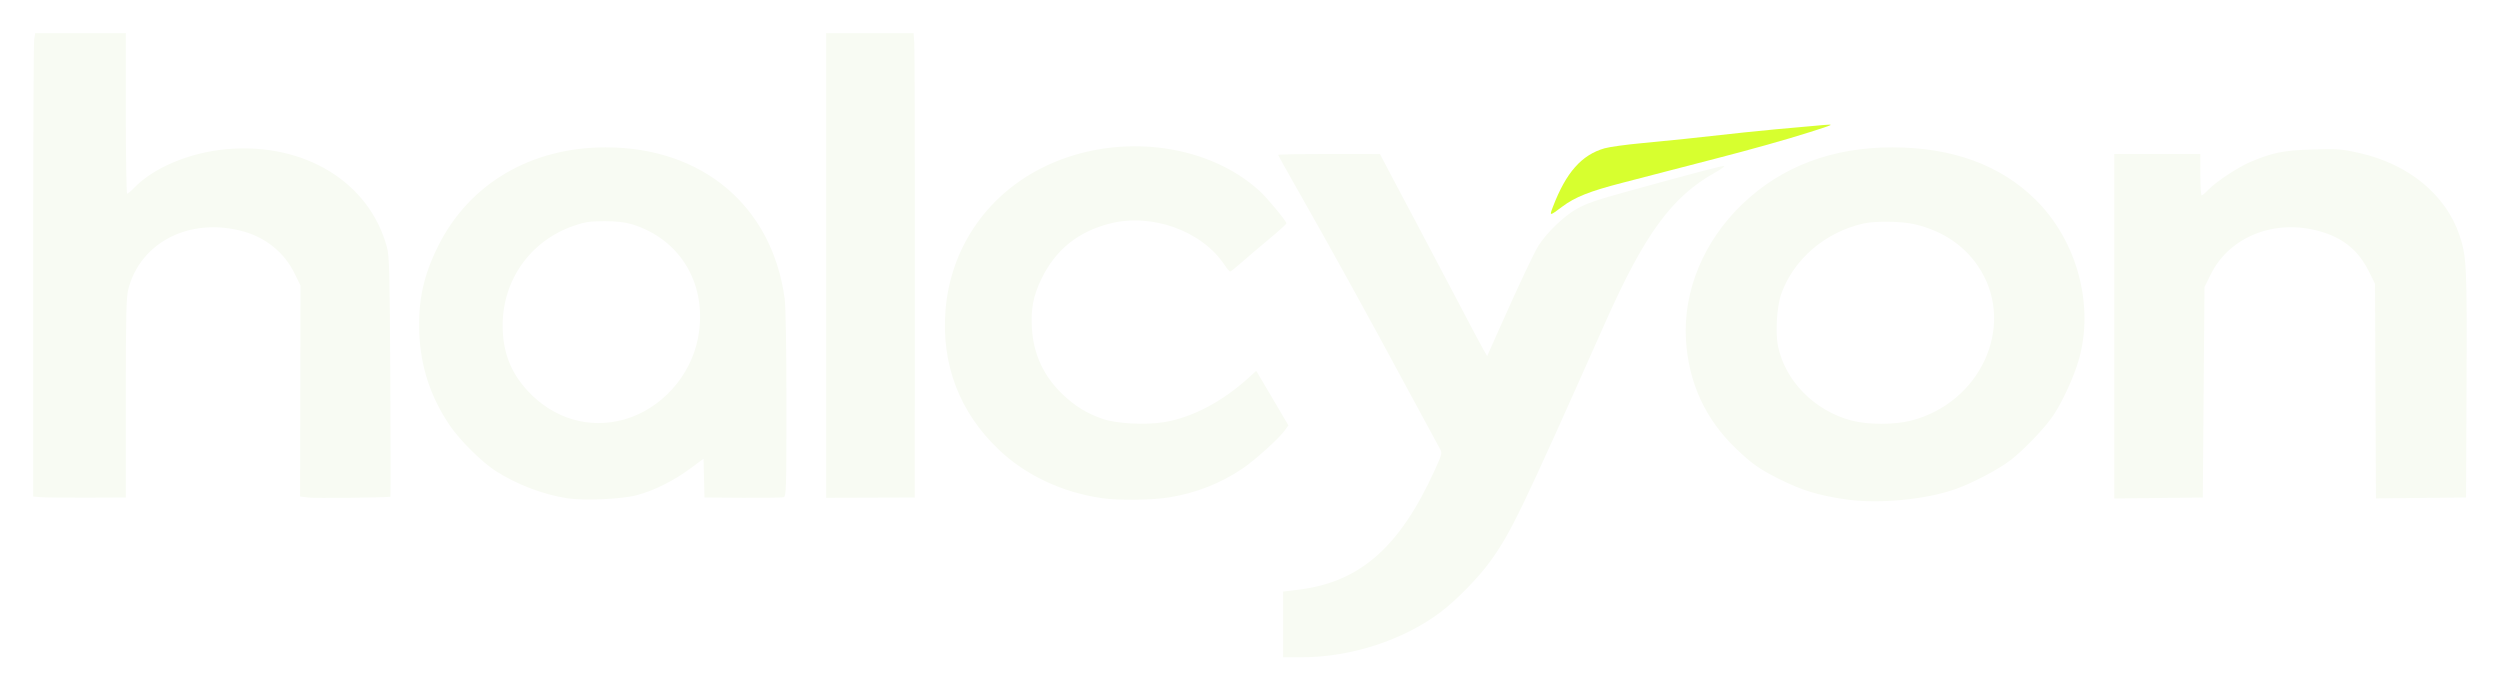
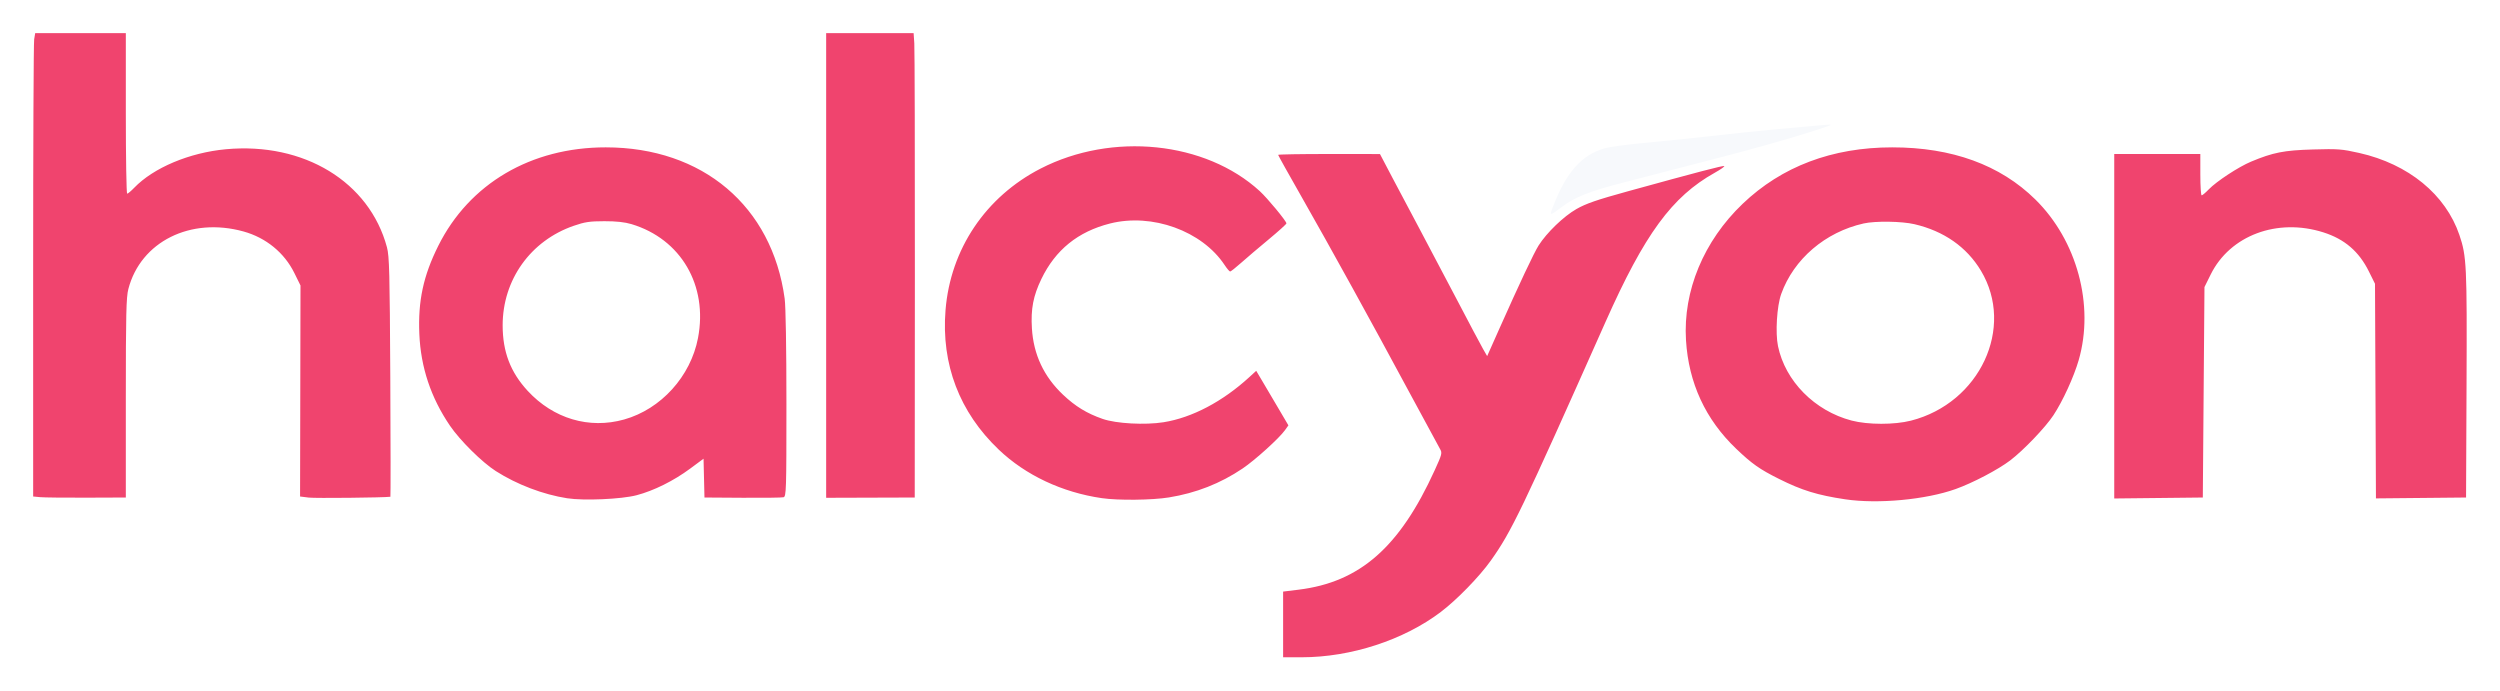
<svg xmlns="http://www.w3.org/2000/svg" width="1510" height="417" viewBox="0 0 1510 417">
-   <path fill="#F8FBF3" fill-rule="evenodd" d="M 775.000,377.160 L 775.000,357.321 784.364,356.170 C 821.345,351.625 845.342,330.578 866.526,284.108 C 871.028,274.230 871.187,273.586 869.736,271.108 C 868.896,269.673 860.582,254.325 851.260,237.000 C 828.094,193.944 803.565,149.447 786.372,119.290 C 778.468,105.425 772.000,93.837 772.000,93.540 C 772.000,93.243 785.837,93.009 802.750,93.019 L 833.500,93.039 841.237,107.769 C 845.493,115.871 852.710,129.475 857.276,138.000 C 861.841,146.525 871.815,165.425 879.440,180.000 C 887.065,194.575 894.415,208.433 895.773,210.795 L 898.243,215.090 905.498,198.795 C 917.737,171.304 926.507,152.702 929.320,148.266 C 934.232,140.521 944.466,130.662 952.148,126.276 C 957.986,122.943 964.441,120.718 983.500,115.467 C 1025.841,103.803 1040.441,99.980 1041.416,100.305 C 1041.939,100.480 1039.366,102.301 1035.697,104.353 C 1009.861,118.801 993.379,141.318 969.709,194.500 C 918.814,308.851 913.001,320.945 900.427,338.628 C 893.537,348.316 879.929,362.291 870.232,369.635 C 847.846,386.589 815.936,396.985 786.250,396.996 L 775.000,397.000 775.000,377.160 Z M 1114.500,301.583 C 1097.726,299.072 1088.369,296.188 1074.508,289.259 C 1062.772,283.392 1058.218,280.184 1048.655,271.051 C 1030.091,253.322 1019.918,231.313 1018.336,205.460 C 1016.515,175.701 1029.022,145.599 1052.555,123.102 C 1076.176,100.520 1106.650,89.015 1142.872,89.004 C 1179.012,88.993 1208.120,99.588 1229.350,120.482 C 1254.552,145.284 1265.102,184.367 1255.539,217.500 C 1252.615,227.633 1245.897,242.289 1240.272,250.807 C 1235.387,258.205 1222.199,271.987 1214.167,278.089 C 1206.778,283.702 1191.596,291.670 1181.234,295.372 C 1163.170,301.827 1134.164,304.526 1114.500,301.583 Z M 1154.234,254.068 C 1195.835,243.428 1217.101,197.839 1196.481,163.500 C 1187.888,149.190 1174.127,139.567 1156.318,135.412 C 1148.645,133.622 1132.680,133.391 1125.644,134.968 C 1102.481,140.159 1083.412,156.472 1075.850,177.568 C 1073.237,184.857 1072.242,201.033 1073.912,209.076 C 1078.300,230.212 1096.064,248.173 1118.362,254.019 C 1128.228,256.605 1144.227,256.627 1154.234,254.068 Z M 342.585,300.953 C 327.997,298.678 312.216,292.667 299.450,284.520 C 291.198,279.255 277.756,265.944 271.750,257.090 C 260.219,240.092 254.143,221.879 253.280,201.727 C 252.425,181.772 255.687,166.580 264.707,148.500 C 283.457,110.917 320.741,88.992 365.881,89.003 C 424.357,89.018 466.327,124.488 473.934,180.322 C 474.583,185.081 475.000,210.027 475.000,244.005 C 475.000,296.358 474.890,299.895 473.250,300.339 C 472.288,300.599 461.150,300.742 448.500,300.656 L 425.500,300.500 425.219,288.778 L 424.937,277.055 416.904,283.011 C 406.915,290.417 394.945,296.368 384.500,299.119 C 375.380,301.521 352.615,302.517 342.585,300.953 Z M 377.000,253.369 C 399.244,247.106 417.162,227.338 421.595,204.170 C 427.672,172.406 411.306,144.365 381.448,135.381 C 377.343,134.146 372.246,133.597 365.000,133.607 C 356.165,133.621 353.238,134.060 346.538,136.376 C 320.452,145.394 303.602,168.989 303.602,196.500 C 303.602,212.483 308.307,224.802 318.718,236.080 C 334.234,252.888 355.892,259.312 377.000,253.369 Z M 665.500,300.884 C 641.512,297.399 619.467,287.022 603.268,271.591 C 579.507,248.957 568.465,220.030 571.099,187.318 C 574.064,150.505 595.284,118.909 628.519,101.824 C 671.763,79.594 728.062,85.388 760.902,115.449 C 765.538,119.693 777.000,133.559 777.000,134.923 C 777.000,135.359 772.172,139.717 766.271,144.608 C 760.370,149.498 752.888,155.863 749.645,158.750 C 746.401,161.637 743.414,164.000 743.007,164.000 C 742.599,164.000 741.099,162.236 739.672,160.080 C 726.034,139.471 695.867,128.550 670.410,135.006 C 651.095,139.904 637.478,150.917 628.998,168.500 C 624.073,178.712 622.560,186.593 623.272,198.316 C 624.234,214.164 630.457,227.425 642.100,238.438 C 649.534,245.470 656.469,249.702 666.000,253.022 C 674.160,255.865 691.605,256.816 702.807,255.029 C 719.994,252.287 738.467,242.564 754.627,227.754 L 758.754,223.972 762.761,230.736 C 764.965,234.456 769.339,241.869 772.482,247.208 L 778.196,256.916 776.116,259.837 C 772.651,264.704 758.086,277.881 750.571,282.949 C 737.104,292.031 722.439,297.791 706.000,300.453 C 695.796,302.106 675.402,302.323 665.500,300.884 Z M 24.264,300.284 L 20.028,299.886 20.022,163.693 C 20.018,88.787 20.296,25.812 20.638,23.750 L 21.262,20.000 48.631,20.000 L 76.000,20.000 76.000,68.500 C 76.000,95.175 76.362,117.000 76.804,117.000 C 77.246,117.000 79.158,115.391 81.054,113.425 C 92.739,101.301 114.423,92.182 136.412,90.145 C 183.576,85.775 223.125,109.844 233.722,149.366 C 235.159,154.724 235.414,164.640 235.738,227.750 C 235.942,267.488 235.971,300.018 235.804,300.040 C 231.602,300.589 190.252,301.012 186.509,300.544 L 181.243,299.886 181.372,236.153 L 181.500,172.420 177.782,164.885 C 171.739,152.639 160.661,143.583 147.123,139.821 C 115.109,130.925 84.976,145.959 77.531,174.542 C 76.239,179.504 76.000,189.777 75.999,240.460 L 75.997,300.500 52.249,300.591 C 39.187,300.641 26.594,300.503 24.264,300.284 Z M 499.000,160.335 L 499.000,20.000 525.411,20.000 L 551.822,20.000 552.242,26.250 C 552.473,29.687 552.626,92.800 552.581,166.500 L 552.500,300.500 525.750,300.585 L 499.000,300.670 499.000,160.335 Z M 1277.000,197.041 L 1277.000,93.000 1303.000,93.000 L 1329.000,93.000 1329.000,105.500 C 1329.000,112.375 1329.362,118.000 1329.804,118.000 C 1330.246,118.000 1332.158,116.387 1334.054,114.417 C 1338.719,109.566 1352.126,100.770 1359.637,97.633 C 1372.934,92.079 1379.517,90.783 1397.000,90.278 C 1412.138,89.840 1414.449,90.015 1425.000,92.394 C 1454.754,99.104 1477.156,117.466 1485.492,141.977 C 1489.829,154.728 1490.102,160.474 1489.792,232.500 L 1489.500,300.500 1462.285,300.766 L 1435.069,301.032 1434.785,236.213 L 1434.500,171.393 1430.803,163.947 C 1424.801,151.857 1416.138,144.419 1403.317,140.348 C 1375.468,131.504 1346.932,142.176 1335.252,165.803 L 1331.500,173.393 1331.000,236.946 L 1330.500,300.500 1303.750,300.791 L 1277.000,301.082 1277.000,197.041 Z" />
-   <path fill="#D7FF2F" fill-rule="evenodd" d="M 938.012,124.816 C 945.915,104.167 955.280,93.563 969.131,89.582 C 972.084,88.733 982.150,87.339 991.500,86.485 C 1006.609,85.104 1025.295,83.145 1053.500,79.987 C 1061.277,79.116 1080.755,77.297 1101.500,75.504 C 1108.256,74.920 1107.865,75.119 1093.000,79.844 C 1078.807,84.355 1057.907,90.226 1035.500,95.995 C 1024.500,98.827 1011.450,102.207 1006.500,103.505 C 1001.550,104.803 989.447,107.946 979.605,110.489 C 960.085,115.531 951.332,119.016 943.560,124.837 C 935.781,130.663 935.774,130.663 938.012,124.816 Z" />
+   <path fill="#F0446E" fill-rule="evenodd" d="M 775.000,377.160 L 775.000,357.321 784.364,356.170 C 821.345,351.625 845.342,330.578 866.526,284.108 C 871.028,274.230 871.187,273.586 869.736,271.108 C 868.896,269.673 860.582,254.325 851.260,237.000 C 828.094,193.944 803.565,149.447 786.372,119.290 C 778.468,105.425 772.000,93.837 772.000,93.540 C 772.000,93.243 785.837,93.009 802.750,93.019 L 833.500,93.039 841.237,107.769 C 845.493,115.871 852.710,129.475 857.276,138.000 C 861.841,146.525 871.815,165.425 879.440,180.000 C 887.065,194.575 894.415,208.433 895.773,210.795 L 898.243,215.090 905.498,198.795 C 917.737,171.304 926.507,152.702 929.320,148.266 C 934.232,140.521 944.466,130.662 952.148,126.276 C 957.986,122.943 964.441,120.718 983.500,115.467 C 1025.841,103.803 1040.441,99.980 1041.416,100.305 C 1041.939,100.480 1039.366,102.301 1035.697,104.353 C 1009.861,118.801 993.379,141.318 969.709,194.500 C 918.814,308.851 913.001,320.945 900.427,338.628 C 893.537,348.316 879.929,362.291 870.232,369.635 C 847.846,386.589 815.936,396.985 786.250,396.996 L 775.000,397.000 775.000,377.160 Z M 1114.500,301.583 C 1097.726,299.072 1088.369,296.188 1074.508,289.259 C 1062.772,283.392 1058.218,280.184 1048.655,271.051 C 1030.091,253.322 1019.918,231.313 1018.336,205.460 C 1016.515,175.701 1029.022,145.599 1052.555,123.102 C 1076.176,100.520 1106.650,89.015 1142.872,89.004 C 1179.012,88.993 1208.120,99.588 1229.350,120.482 C 1254.552,145.284 1265.102,184.367 1255.539,217.500 C 1252.615,227.633 1245.897,242.289 1240.272,250.807 C 1235.387,258.205 1222.199,271.987 1214.167,278.089 C 1206.778,283.702 1191.596,291.670 1181.234,295.372 C 1163.170,301.827 1134.164,304.526 1114.500,301.583 Z M 1154.234,254.068 C 1195.835,243.428 1217.101,197.839 1196.481,163.500 C 1187.888,149.190 1174.127,139.567 1156.318,135.412 C 1148.645,133.622 1132.680,133.391 1125.644,134.968 C 1102.481,140.159 1083.412,156.472 1075.850,177.568 C 1073.237,184.857 1072.242,201.033 1073.912,209.076 C 1078.300,230.212 1096.064,248.173 1118.362,254.019 C 1128.228,256.605 1144.227,256.627 1154.234,254.068 Z M 342.585,300.953 C 327.997,298.678 312.216,292.667 299.450,284.520 C 291.198,279.255 277.756,265.944 271.750,257.090 C 260.219,240.092 254.143,221.879 253.280,201.727 C 252.425,181.772 255.687,166.580 264.707,148.500 C 283.457,110.917 320.741,88.992 365.881,89.003 C 424.357,89.018 466.327,124.488 473.934,180.322 C 474.583,185.081 475.000,210.027 475.000,244.005 C 475.000,296.358 474.890,299.895 473.250,300.339 C 472.288,300.599 461.150,300.742 448.500,300.656 L 425.500,300.500 425.219,288.778 L 424.937,277.055 416.904,283.011 C 406.915,290.417 394.945,296.368 384.500,299.119 C 375.380,301.521 352.615,302.517 342.585,300.953 Z M 377.000,253.369 C 399.244,247.106 417.162,227.338 421.595,204.170 C 427.672,172.406 411.306,144.365 381.448,135.381 C 377.343,134.146 372.246,133.597 365.000,133.607 C 356.165,133.621 353.238,134.060 346.538,136.376 C 320.452,145.394 303.602,168.989 303.602,196.500 C 303.602,212.483 308.307,224.802 318.718,236.080 C 334.234,252.888 355.892,259.312 377.000,253.369 Z M 665.500,300.884 C 641.512,297.399 619.467,287.022 603.268,271.591 C 579.507,248.957 568.465,220.030 571.099,187.318 C 574.064,150.505 595.284,118.909 628.519,101.824 C 671.763,79.594 728.062,85.388 760.902,115.449 C 765.538,119.693 777.000,133.559 777.000,134.923 C 777.000,135.359 772.172,139.717 766.271,144.608 C 760.370,149.498 752.888,155.863 749.645,158.750 C 746.401,161.637 743.414,164.000 743.007,164.000 C 742.599,164.000 741.099,162.236 739.672,160.080 C 726.034,139.471 695.867,128.550 670.410,135.006 C 651.095,139.904 637.478,150.917 628.998,168.500 C 624.073,178.712 622.560,186.593 623.272,198.316 C 624.234,214.164 630.457,227.425 642.100,238.438 C 649.534,245.470 656.469,249.702 666.000,253.022 C 674.160,255.865 691.605,256.816 702.807,255.029 C 719.994,252.287 738.467,242.564 754.627,227.754 L 758.754,223.972 762.761,230.736 C 764.965,234.456 769.339,241.869 772.482,247.208 L 778.196,256.916 776.116,259.837 C 772.651,264.704 758.086,277.881 750.571,282.949 C 737.104,292.031 722.439,297.791 706.000,300.453 C 695.796,302.106 675.402,302.323 665.500,300.884 Z M 24.264,300.284 L 20.028,299.886 20.022,163.693 C 20.018,88.787 20.296,25.812 20.638,23.750 L 21.262,20.000 48.631,20.000 L 76.000,20.000 76.000,68.500 C 76.000,95.175 76.362,117.000 76.804,117.000 C 77.246,117.000 79.158,115.391 81.054,113.425 C 92.739,101.301 114.423,92.182 136.412,90.145 C 183.576,85.775 223.125,109.844 233.722,149.366 C 235.159,154.724 235.414,164.640 235.738,227.750 C 235.942,267.488 235.971,300.018 235.804,300.040 C 231.602,300.589 190.252,301.012 186.509,300.544 L 181.243,299.886 181.372,236.153 L 181.500,172.420 177.782,164.885 C 171.739,152.639 160.661,143.583 147.123,139.821 C 115.109,130.925 84.976,145.959 77.531,174.542 C 76.239,179.504 76.000,189.777 75.999,240.460 L 75.997,300.500 52.249,300.591 C 39.187,300.641 26.594,300.503 24.264,300.284 Z M 499.000,160.335 L 499.000,20.000 525.411,20.000 L 551.822,20.000 552.242,26.250 C 552.473,29.687 552.626,92.800 552.581,166.500 L 552.500,300.500 525.750,300.585 L 499.000,300.670 499.000,160.335 Z M 1277.000,197.041 L 1277.000,93.000 1303.000,93.000 L 1329.000,93.000 1329.000,105.500 C 1329.000,112.375 1329.362,118.000 1329.804,118.000 C 1330.246,118.000 1332.158,116.387 1334.054,114.417 C 1338.719,109.566 1352.126,100.770 1359.637,97.633 C 1372.934,92.079 1379.517,90.783 1397.000,90.278 C 1412.138,89.840 1414.449,90.015 1425.000,92.394 C 1454.754,99.104 1477.156,117.466 1485.492,141.977 C 1489.829,154.728 1490.102,160.474 1489.792,232.500 L 1489.500,300.500 1462.285,300.766 L 1435.069,301.032 1434.785,236.213 L 1434.500,171.393 1430.803,163.947 C 1424.801,151.857 1416.138,144.419 1403.317,140.348 C 1375.468,131.504 1346.932,142.176 1335.252,165.803 L 1331.500,173.393 1331.000,236.946 L 1330.500,300.500 1303.750,300.791 L 1277.000,301.082 1277.000,197.041 Z" />
+   <path fill="#F7F9FC" fill-rule="evenodd" d="M 938.012,124.816 C 945.915,104.167 955.280,93.563 969.131,89.582 C 972.084,88.733 982.150,87.339 991.500,86.485 C 1006.609,85.104 1025.295,83.145 1053.500,79.987 C 1061.277,79.116 1080.755,77.297 1101.500,75.504 C 1108.256,74.920 1107.865,75.119 1093.000,79.844 C 1078.807,84.355 1057.907,90.226 1035.500,95.995 C 1024.500,98.827 1011.450,102.207 1006.500,103.505 C 1001.550,104.803 989.447,107.946 979.605,110.489 C 960.085,115.531 951.332,119.016 943.560,124.837 C 935.781,130.663 935.774,130.663 938.012,124.816 Z" />
</svg>
